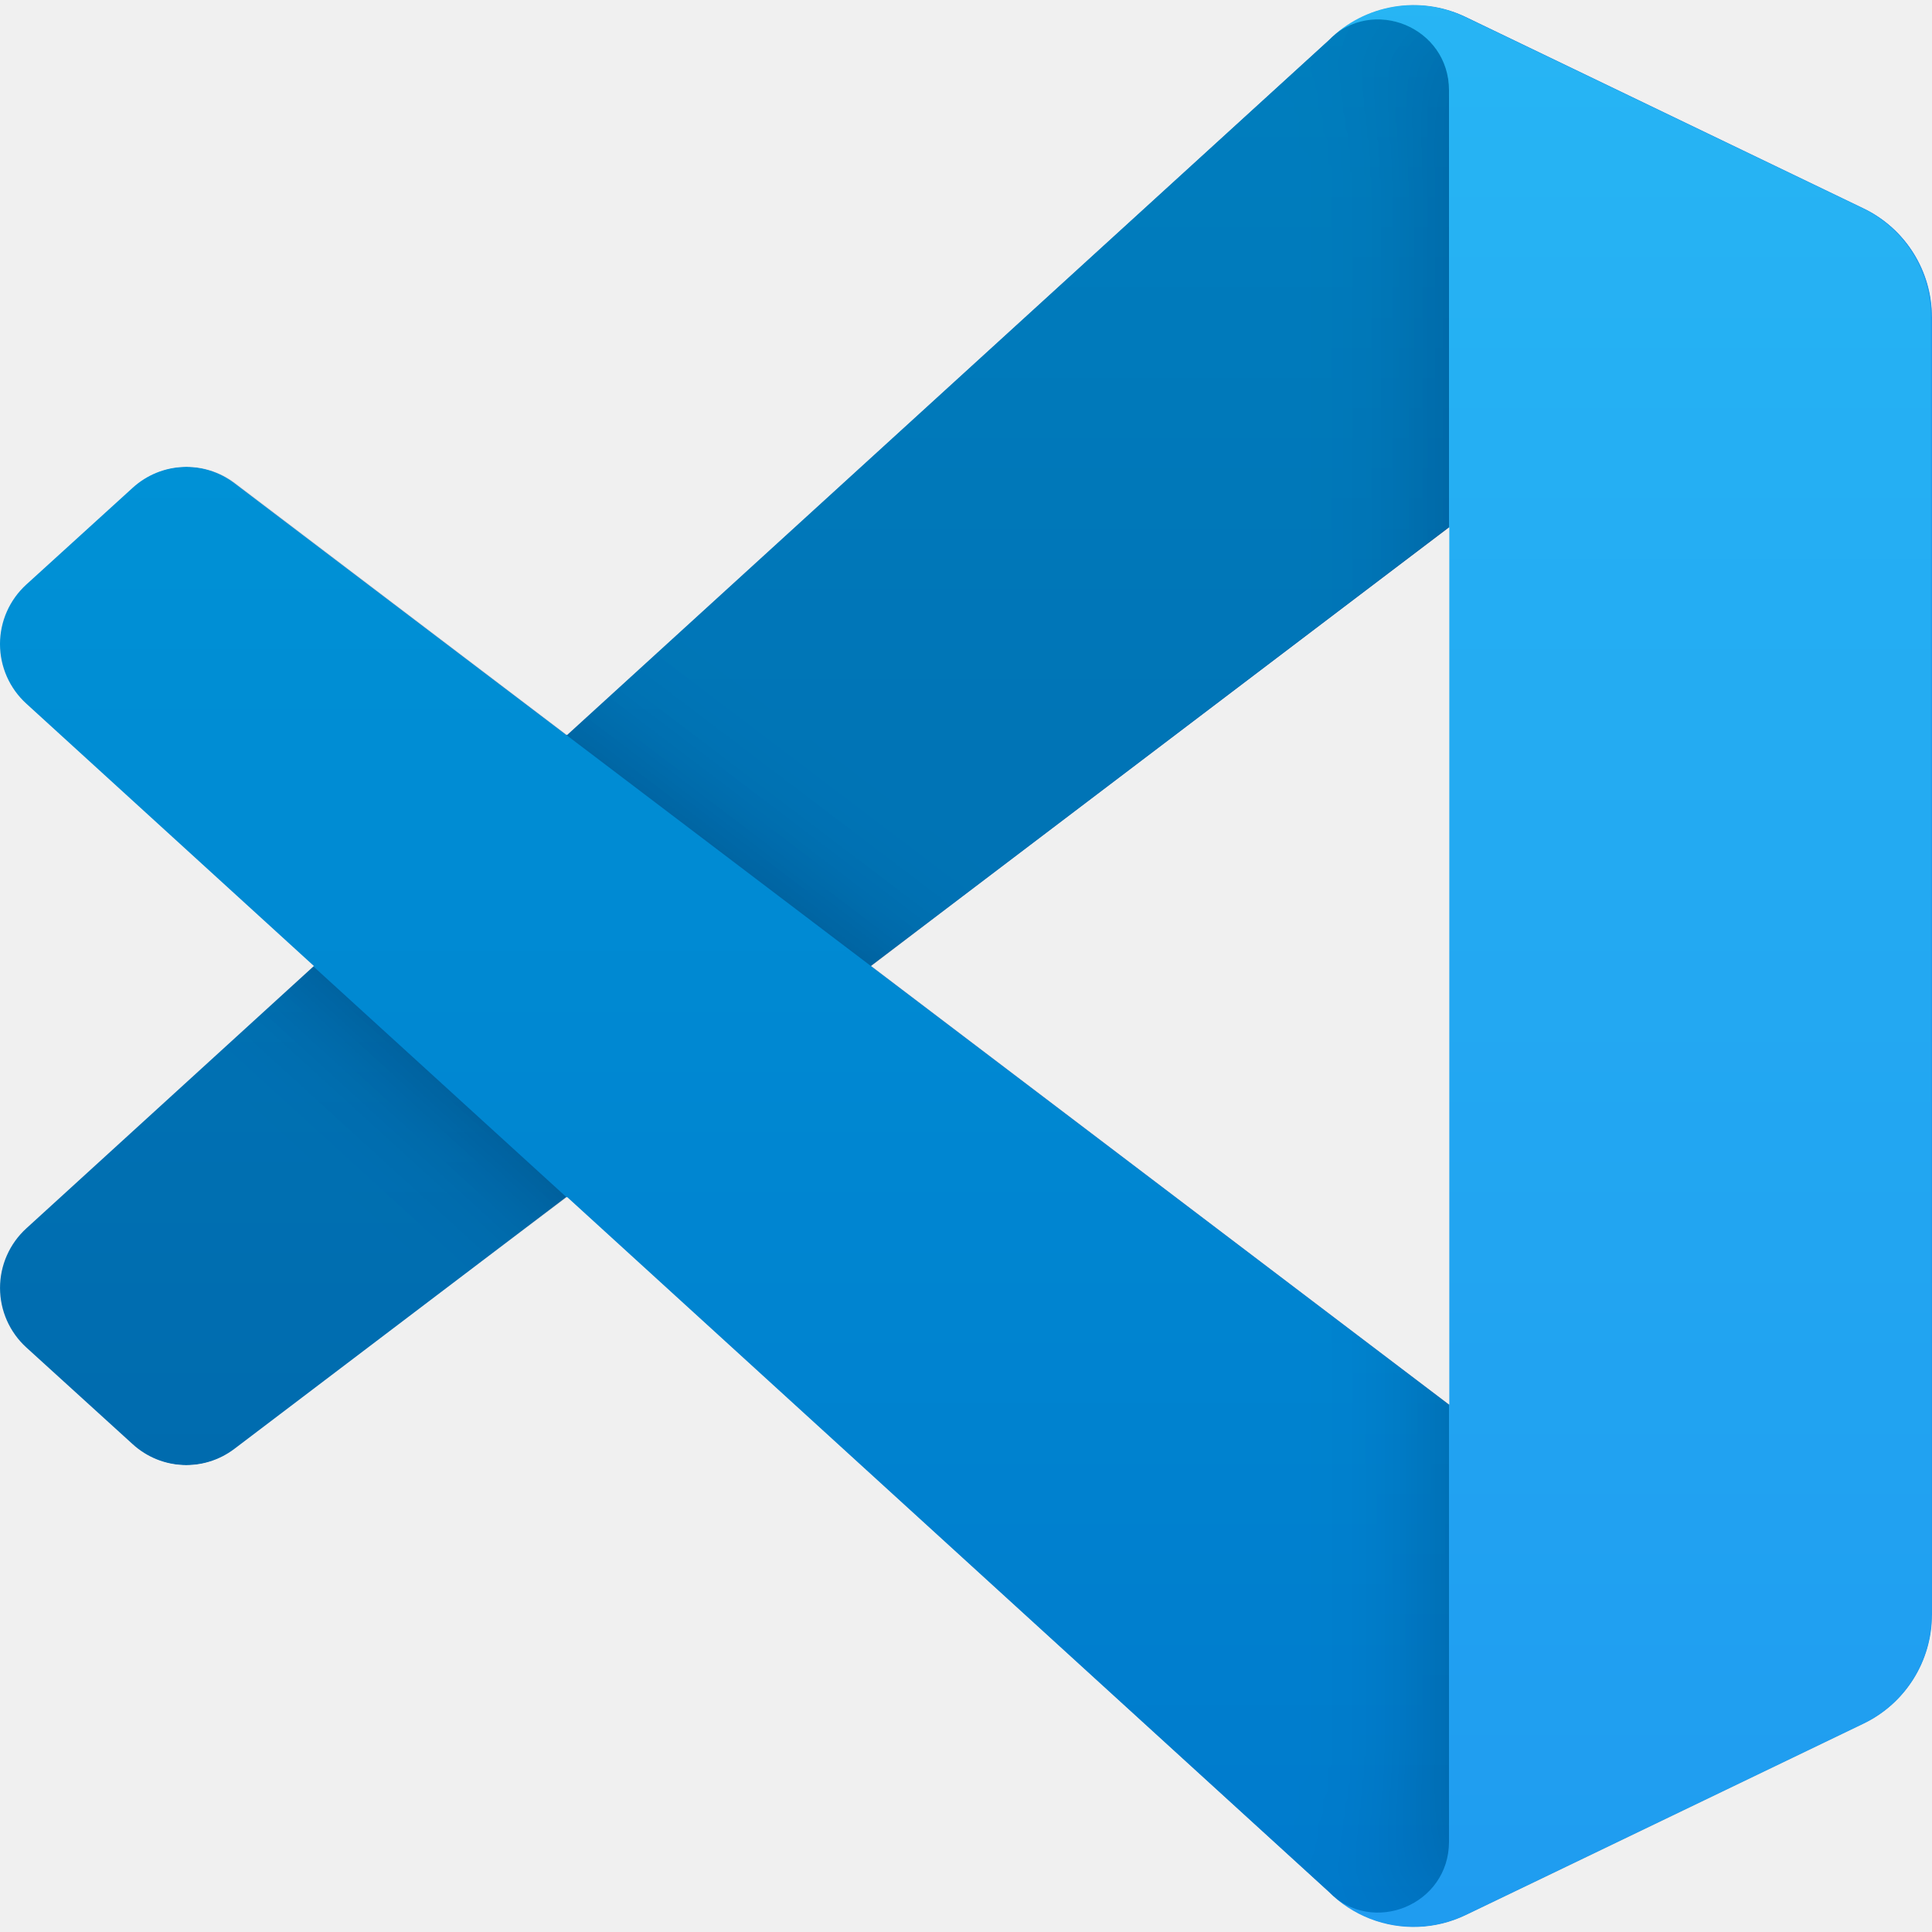
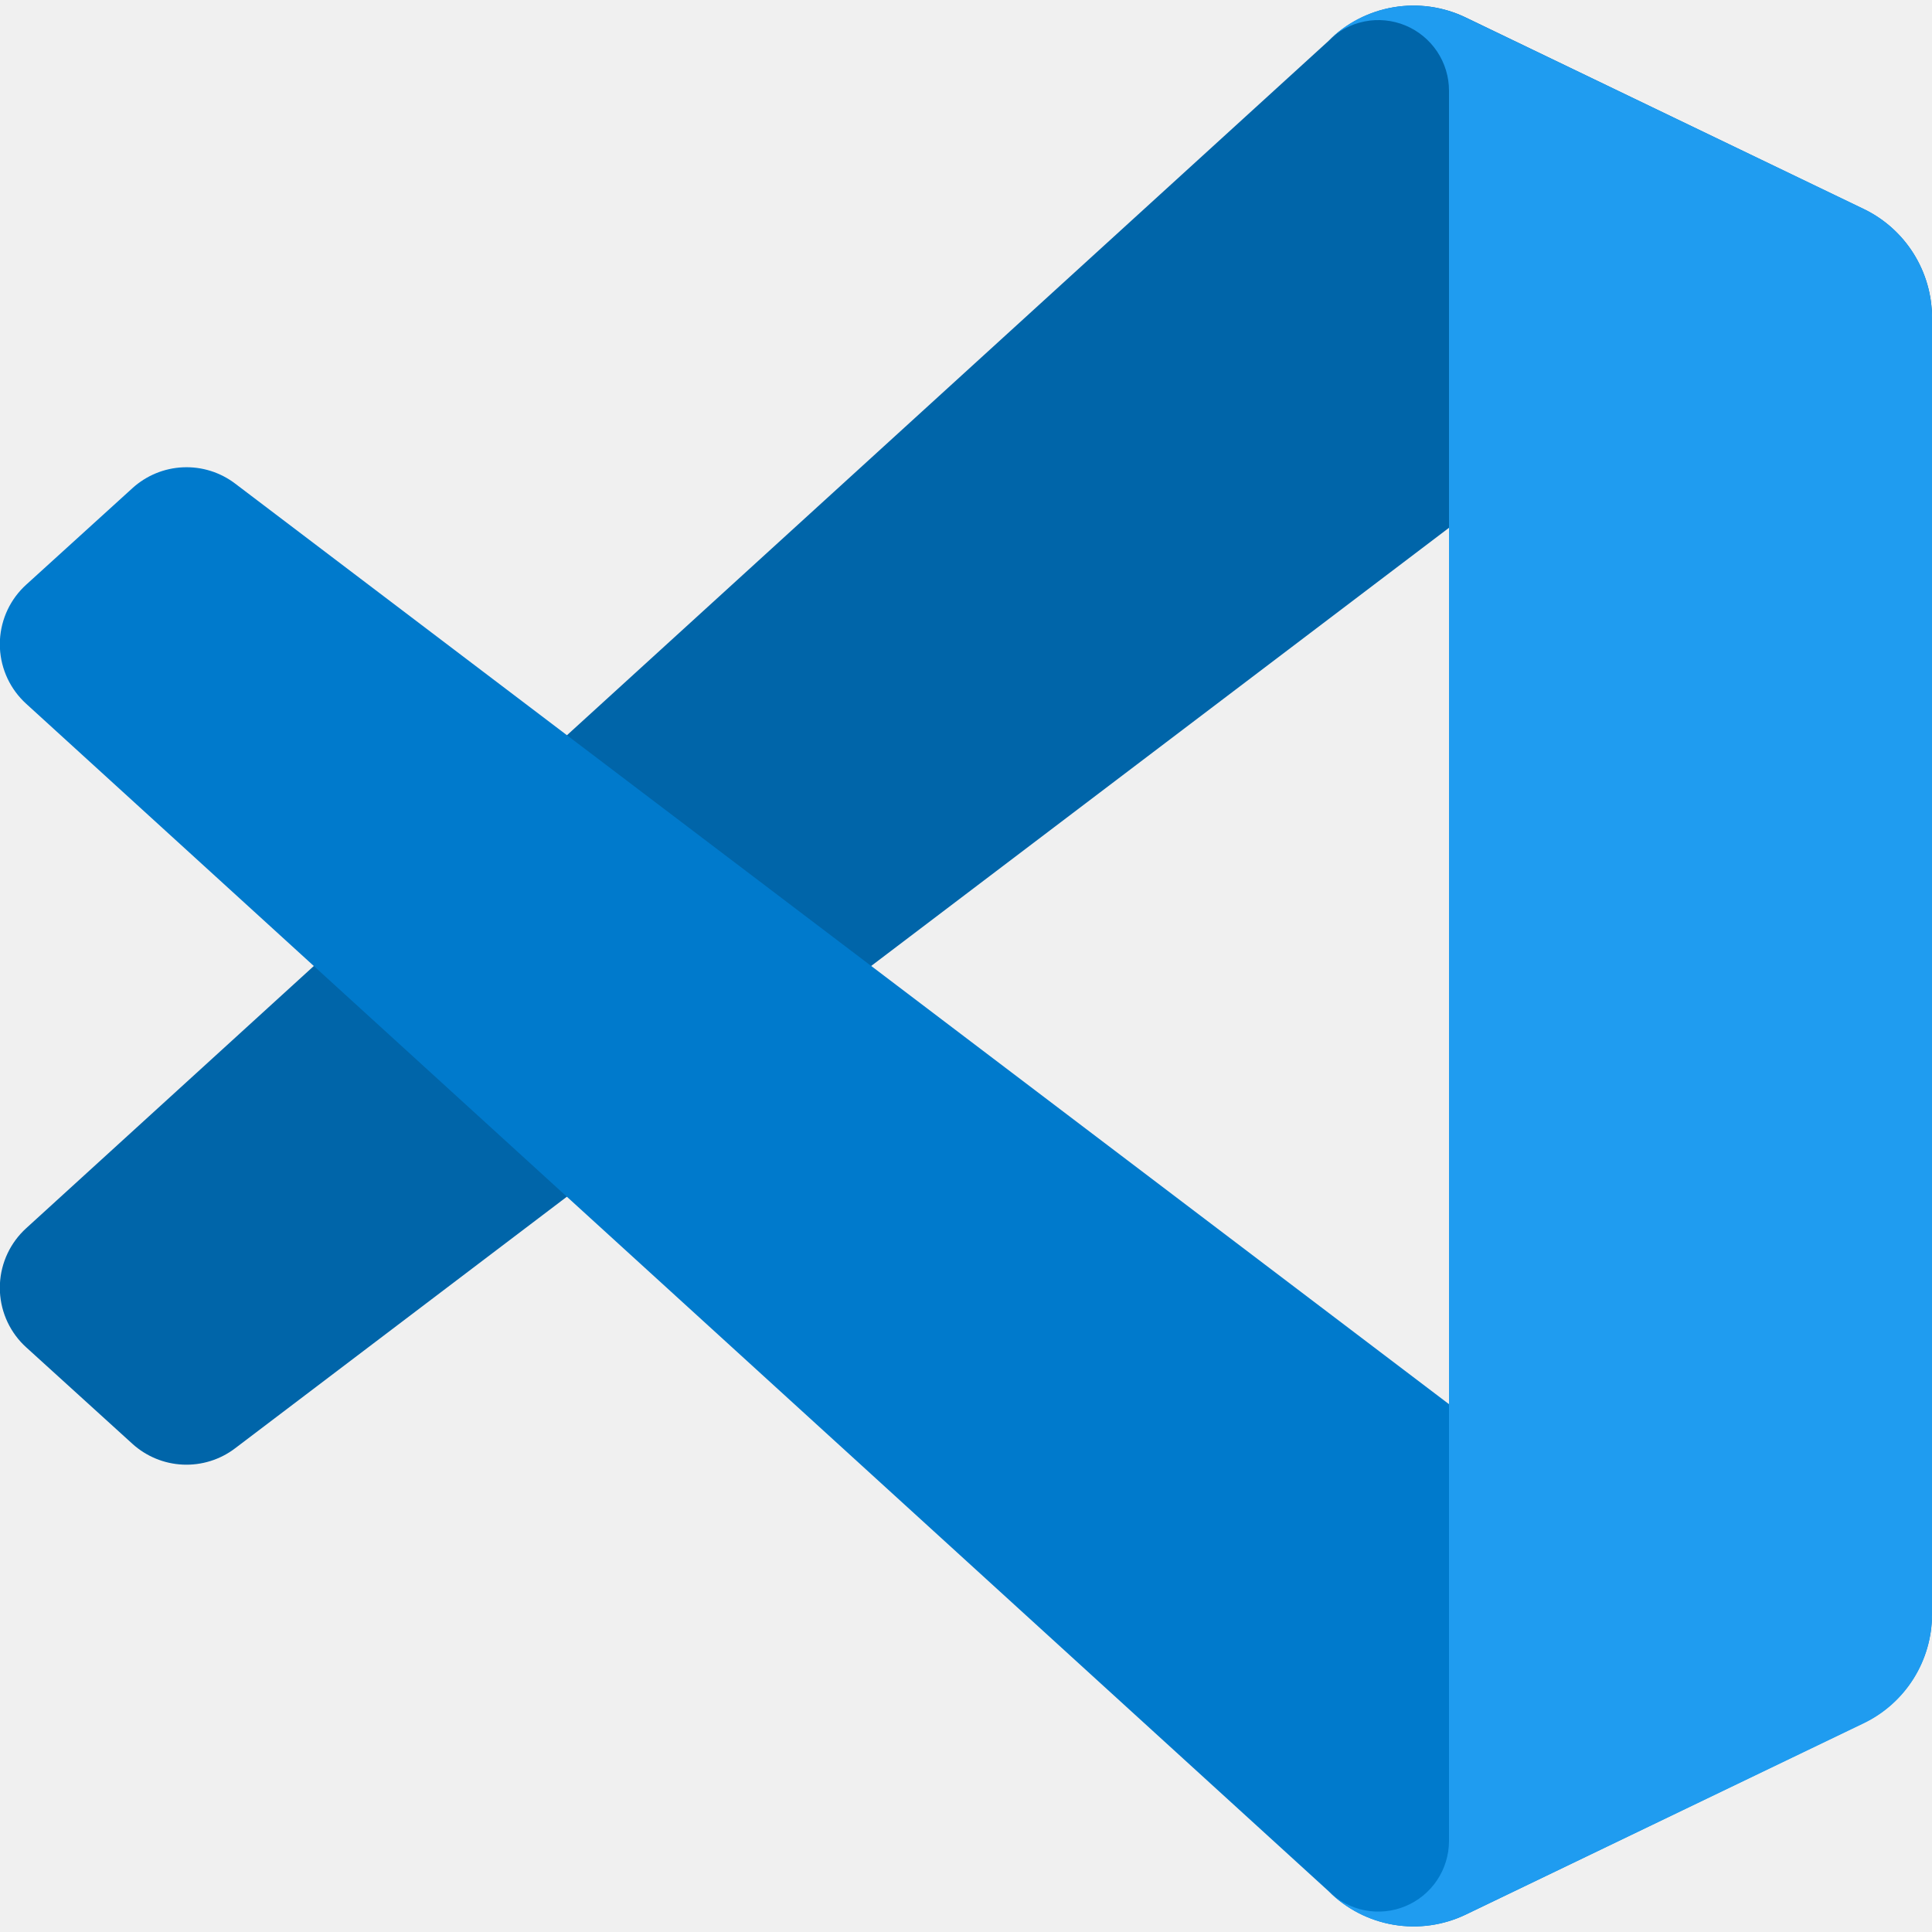
- <svg xmlns="http://www.w3.org/2000/svg" viewBox="0 0 128 128">
-   <mask id="a" width="128" height="128" x="0" y="0" maskUnits="userSpaceOnUse" style="mask-type:alpha">
-     <path fill="#fff" fill-rule="evenodd" d="M90.767 127.126a7.968 7.968 0 0 0 6.35-.244l26.353-12.681a8 8 0 0 0 4.53-7.209V21.009a8 8 0 0 0-4.53-7.21L97.117 1.12a7.97 7.97 0 0 0-9.093 1.548l-50.45 46.026L15.6 32.013a5.328 5.328 0 0 0-6.807.302l-7.048 6.411a5.335 5.335 0 0 0-.006 7.888L20.796 64 1.74 81.387a5.336 5.336 0 0 0 .006 7.887l7.048 6.411a5.327 5.327 0 0 0 6.807.303l21.974-16.68 50.45 46.025a7.96 7.96 0 0 0 2.743 1.793Zm5.252-92.183L57.74 64l38.28 29.058V34.943Z" clip-rule="evenodd" />
-   </mask>
-   <g mask="url(#a)">
-     <path fill="#0065A9" d="M123.471 13.82 97.097 1.12A7.973 7.973 0 0 0 88 2.668L1.662 81.387a5.333 5.333 0 0 0 .006 7.887l7.052 6.411a5.333 5.333 0 0 0 6.811.303l103.971-78.875c3.488-2.646 8.498-.158 8.498 4.22v-.306a8.001 8.001 0 0 0-4.529-7.208Z" />
-     <g filter="url(#b)">
-       <path fill="#007ACC" d="m123.471 114.181-26.374 12.698A7.973 7.973 0 0 1 88 125.333L1.662 46.613a5.333 5.333 0 0 1 .006-7.887l7.052-6.411a5.333 5.333 0 0 1 6.811-.303l103.971 78.874c3.488 2.647 8.498.159 8.498-4.219v.306a8.001 8.001 0 0 1-4.529 7.208Z" />
-     </g>
-     <g filter="url(#c)">
-       <path fill="#1F9CF0" d="M97.098 126.882A7.977 7.977 0 0 1 88 125.333c2.952 2.952 8 .861 8-3.314V5.98c0-4.175-5.048-6.266-8-3.313a7.977 7.977 0 0 1 9.098-1.549L123.467 13.8A8 8 0 0 1 128 21.01v85.982a8 8 0 0 1-4.533 7.21l-26.369 12.681Z" />
-     </g>
-     <path fill="url(#d)" fill-rule="evenodd" d="M90.69 127.126a7.968 7.968 0 0 0 6.349-.244l26.353-12.681a8 8 0 0 0 4.53-7.21V21.009a8 8 0 0 0-4.53-7.21L97.039 1.12a7.97 7.97 0 0 0-9.093 1.548l-50.45 46.026-21.974-16.68a5.328 5.328 0 0 0-6.807.302l-7.048 6.411a5.336 5.336 0 0 0-.006 7.888L20.718 64 1.662 81.386a5.335 5.335 0 0 0 .006 7.888l7.048 6.411a5.328 5.328 0 0 0 6.807.303l21.975-16.681 50.45 46.026a7.959 7.959 0 0 0 2.742 1.793Zm5.252-92.184L57.662 64l38.28 29.057V34.943Z" clip-rule="evenodd" opacity="0.25" style="mix-blend-mode:overlay" />
-   </g>
-   <defs>
-     <filter id="b" width="144.744" height="113.408" x="-8.411" y="22.594" color-interpolation-filters="sRGB" filterUnits="userSpaceOnUse">
-       <feFlood flood-opacity="0" result="BackgroundImageFix" />
-       <feColorMatrix in="SourceAlpha" result="hardAlpha" values="0 0 0 0 0 0 0 0 0 0 0 0 0 0 0 0 0 0 127 0" />
-       <feOffset />
-       <feGaussianBlur stdDeviation="4.167" />
-       <feColorMatrix values="0 0 0 0 0 0 0 0 0 0 0 0 0 0 0 0 0 0 0.25 0" />
-       <feBlend in2="BackgroundImageFix" mode="overlay" result="effect1_dropShadow_1_36" />
-       <feBlend in="SourceGraphic" in2="effect1_dropShadow_1_36" result="shape" />
-     </filter>
-     <filter id="c" width="56.667" height="144.007" x="79.667" y="-8.004" color-interpolation-filters="sRGB" filterUnits="userSpaceOnUse">
-       <feFlood flood-opacity="0" result="BackgroundImageFix" />
-       <feColorMatrix in="SourceAlpha" result="hardAlpha" values="0 0 0 0 0 0 0 0 0 0 0 0 0 0 0 0 0 0 127 0" />
-       <feOffset />
-       <feGaussianBlur stdDeviation="4.167" />
-       <feColorMatrix values="0 0 0 0 0 0 0 0 0 0 0 0 0 0 0 0 0 0 0.25 0" />
-       <feBlend in2="BackgroundImageFix" mode="overlay" result="effect1_dropShadow_1_36" />
-       <feBlend in="SourceGraphic" in2="effect1_dropShadow_1_36" result="shape" />
-     </filter>
-     <linearGradient id="d" x1="63.922" x2="63.922" y1="0.33" y2="127.67" gradientUnits="userSpaceOnUse">
-       <stop stop-color="#fff" />
-       <stop offset="1" stop-color="#fff" stop-opacity="0" />
-     </linearGradient>
-   </defs>
+ <svg xmlns="http://www.w3.org/2000/svg" width="98" height="98" viewBox="0 0 98 98" fill="none">
+   <path d="M94.535 10.605L74.354 0.889C73.214 0.339 71.932 0.158 70.685 0.37C69.437 0.582 68.287 1.177 67.393 2.072L1.33 62.3C0.529 63.027 0.049 64.043 -0.004 65.124C-0.056 66.205 0.323 67.263 1.05 68.064C1.138 68.159 1.225 68.25 1.32 68.334L6.713 73.234C7.418 73.875 8.325 74.25 9.277 74.292C10.229 74.334 11.166 74.042 11.925 73.465L91.497 13.125C92.098 12.669 92.814 12.39 93.566 12.319C94.317 12.248 95.073 12.388 95.749 12.723C96.425 13.059 96.993 13.576 97.391 14.217C97.789 14.858 98 15.598 98 16.352V16.117C98 14.966 97.675 13.837 97.062 12.862C96.449 11.887 95.573 11.104 94.535 10.605Z" fill="#0065A9" />
+   <path d="M94.535 87.395L74.354 97.115C73.214 97.662 71.932 97.843 70.685 97.631C69.438 97.419 68.288 96.825 67.393 95.931L1.33 35.7C0.529 34.973 0.049 33.957 -0.004 32.876C-0.056 31.795 0.323 30.737 1.05 29.936C1.138 29.841 1.225 29.75 1.32 29.666L6.713 24.766C7.419 24.122 8.328 23.746 9.282 23.704C10.237 23.662 11.175 23.956 11.935 24.535L91.497 84.875C92.098 85.331 92.814 85.61 93.566 85.681C94.317 85.752 95.073 85.612 95.749 85.277C96.425 84.942 96.993 84.424 97.391 83.783C97.789 83.142 98 82.403 98 81.648V81.9C97.996 83.049 97.669 84.173 97.057 85.145C96.444 86.117 95.57 86.897 94.535 87.395Z" fill="#007ACC" />
+   <path d="M74.354 97.114C73.214 97.662 71.932 97.843 70.685 97.631C69.438 97.419 68.287 96.825 67.392 95.931C67.895 96.427 68.533 96.764 69.226 96.899C69.919 97.034 70.637 96.962 71.289 96.691C71.941 96.42 72.499 95.963 72.892 95.376C73.285 94.79 73.497 94.1 73.5 93.394V4.606C73.501 3.896 73.29 3.203 72.897 2.613C72.502 2.023 71.942 1.563 71.287 1.291C70.631 1.02 69.91 0.949 69.214 1.088C68.518 1.227 67.879 1.57 67.378 2.072C68.273 1.177 69.423 0.582 70.67 0.37C71.917 0.157 73.2 0.337 74.34 0.885L94.517 10.587C95.559 11.084 96.438 11.866 97.054 12.841C97.67 13.816 97.998 14.946 98 16.1V81.9C98 83.053 97.675 84.182 97.061 85.158C96.447 86.134 95.57 86.917 94.531 87.416L74.354 97.114Z" fill="#1F9CF0" />
</svg>
